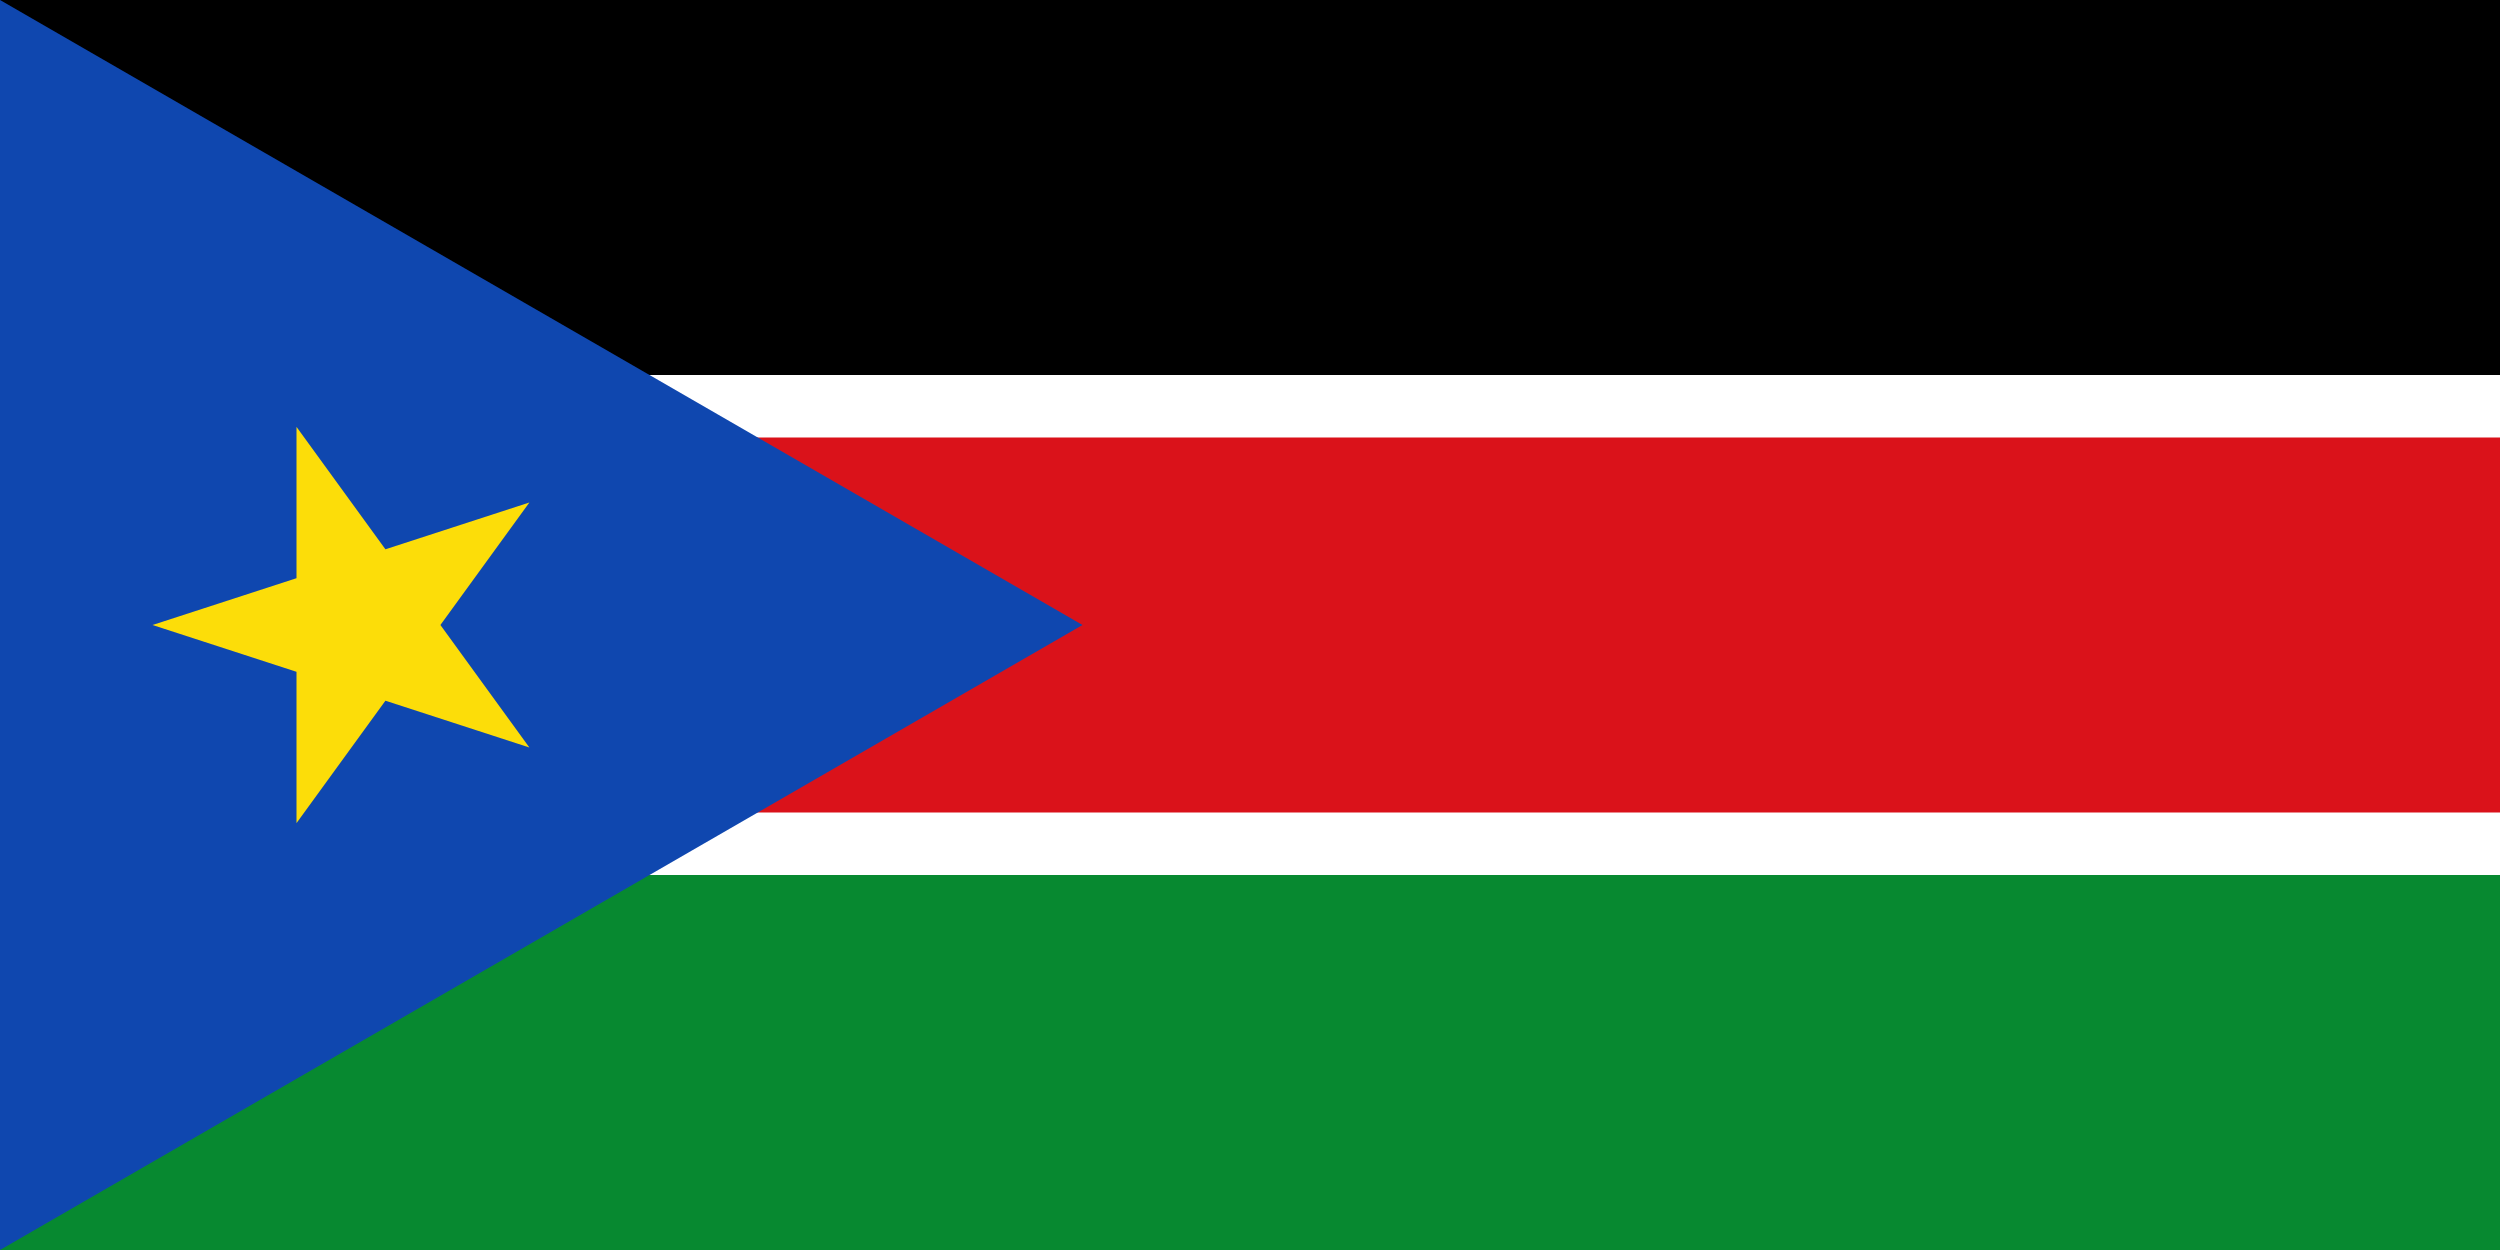
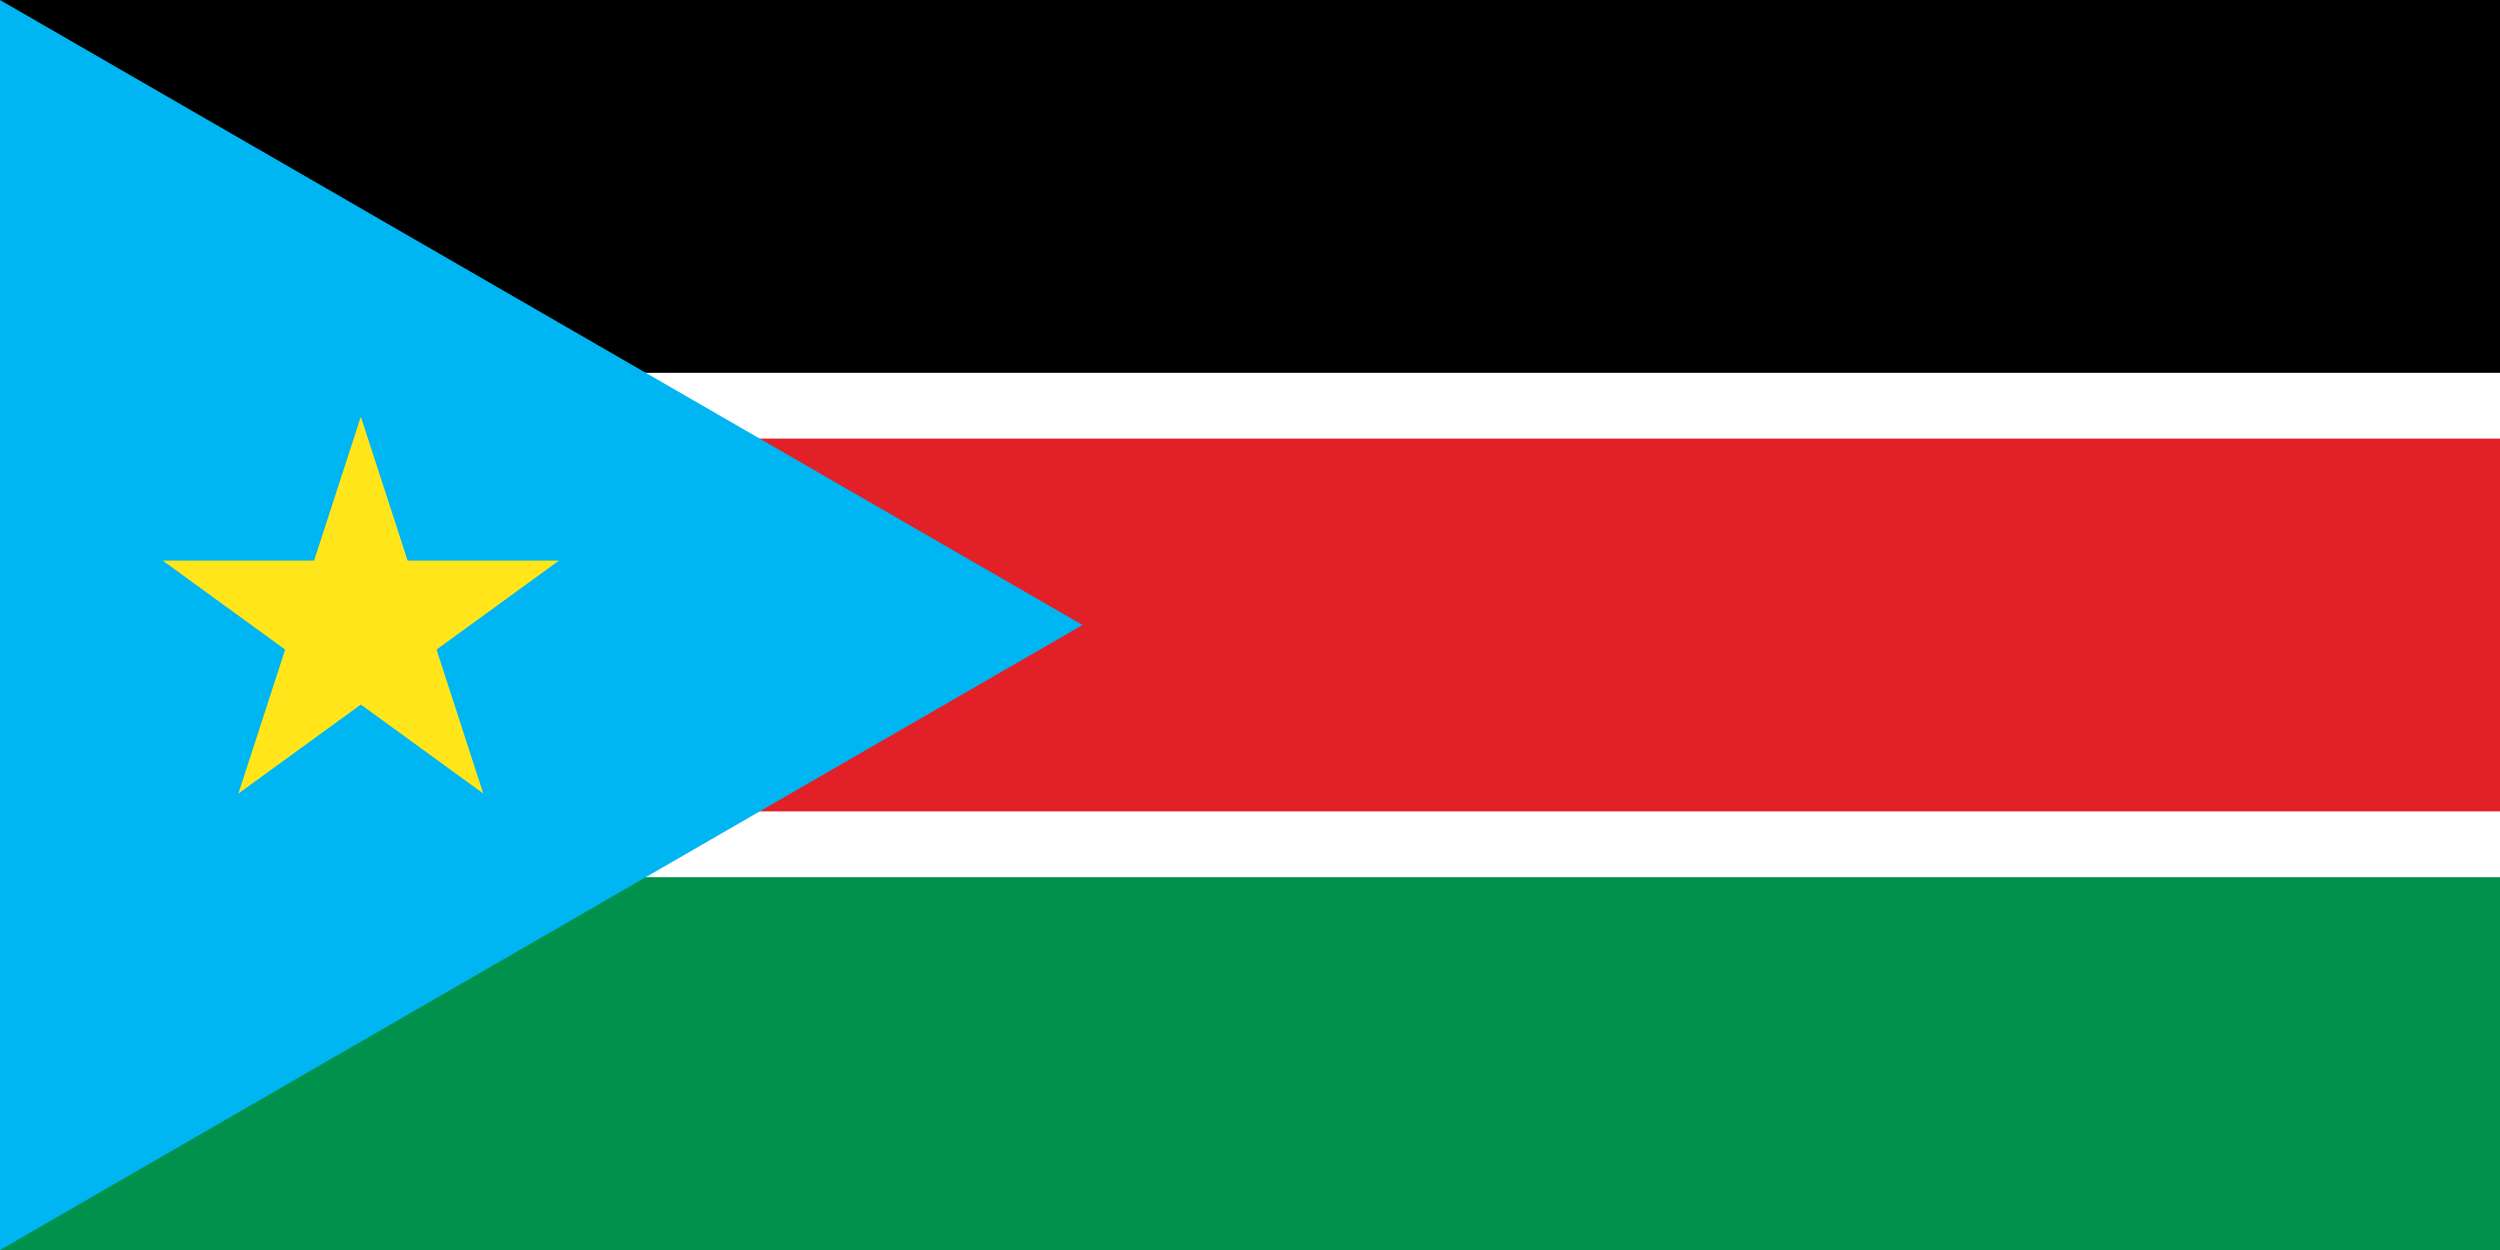
- <svg xmlns="http://www.w3.org/2000/svg" viewBox="0 0 20 10">
-   <path fill="#078930" d="M0 0h20v10H0z" />
-   <path fill="#fff" d="M0 0h20v7H0z" />
-   <path d="M0 0h20v3H0z" />
-   <path fill="#da121a" d="M0 3.5h20v3H0z" />
-   <path fill="#0f47af" d="M0 0l8.66 5L0 10z" />
-   <path d="M1.22 5l3.015.98-1.863-2.565v3.17L4.235 4.02z" fill="#fcdd09" />
+ <svg xmlns="http://www.w3.org/2000/svg" width="1140" height="570">
+   <path fill="#fff" d="M0 0h1140v570H0Z" />
+   <path d="M0 0h1140v170H0Z" />
+   <path fill="#e22028" d="M0 200h1140v170H0Z" />
+   <path fill="#00914c" d="M0 400h1140v170H0Z" />
+   <path fill="#00b6f2" d="m0 0 493.634 285L0 570Z" />
+   <path fill="#ffe51a" d="m164.545 190 55.84 171.857-146.19-106.214h180.7l-146.19 106.214Z" />
</svg>
